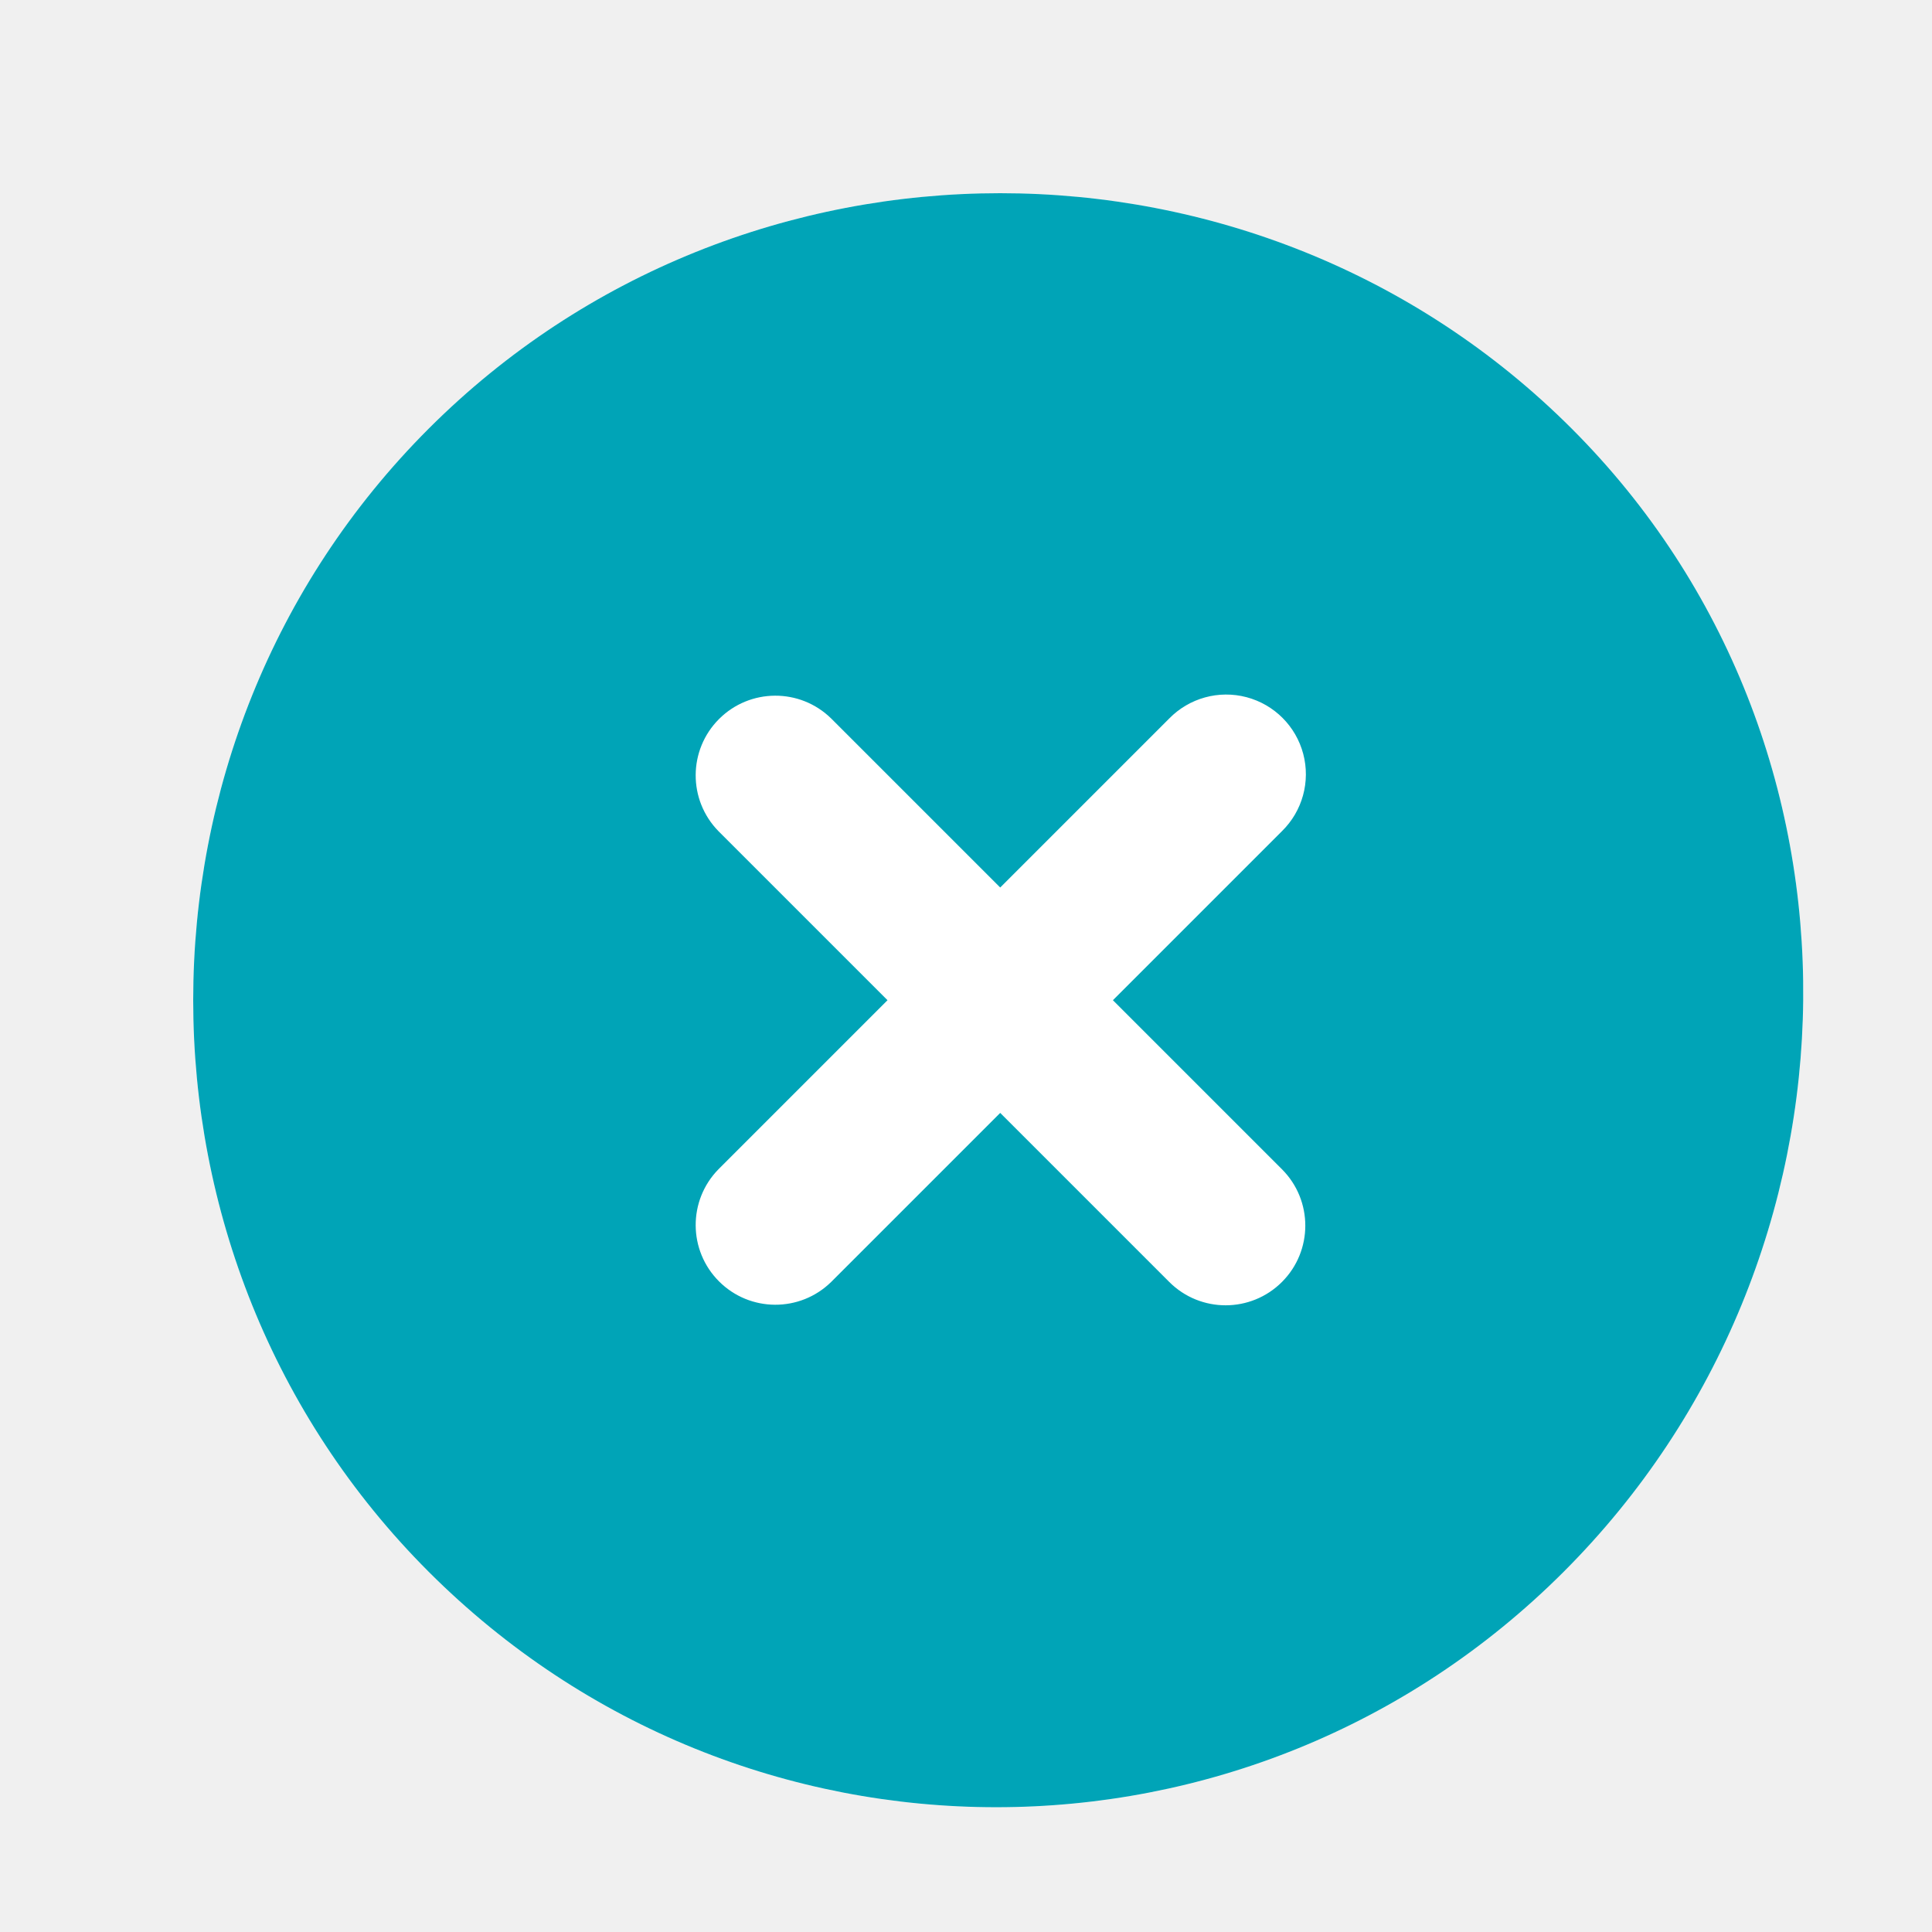
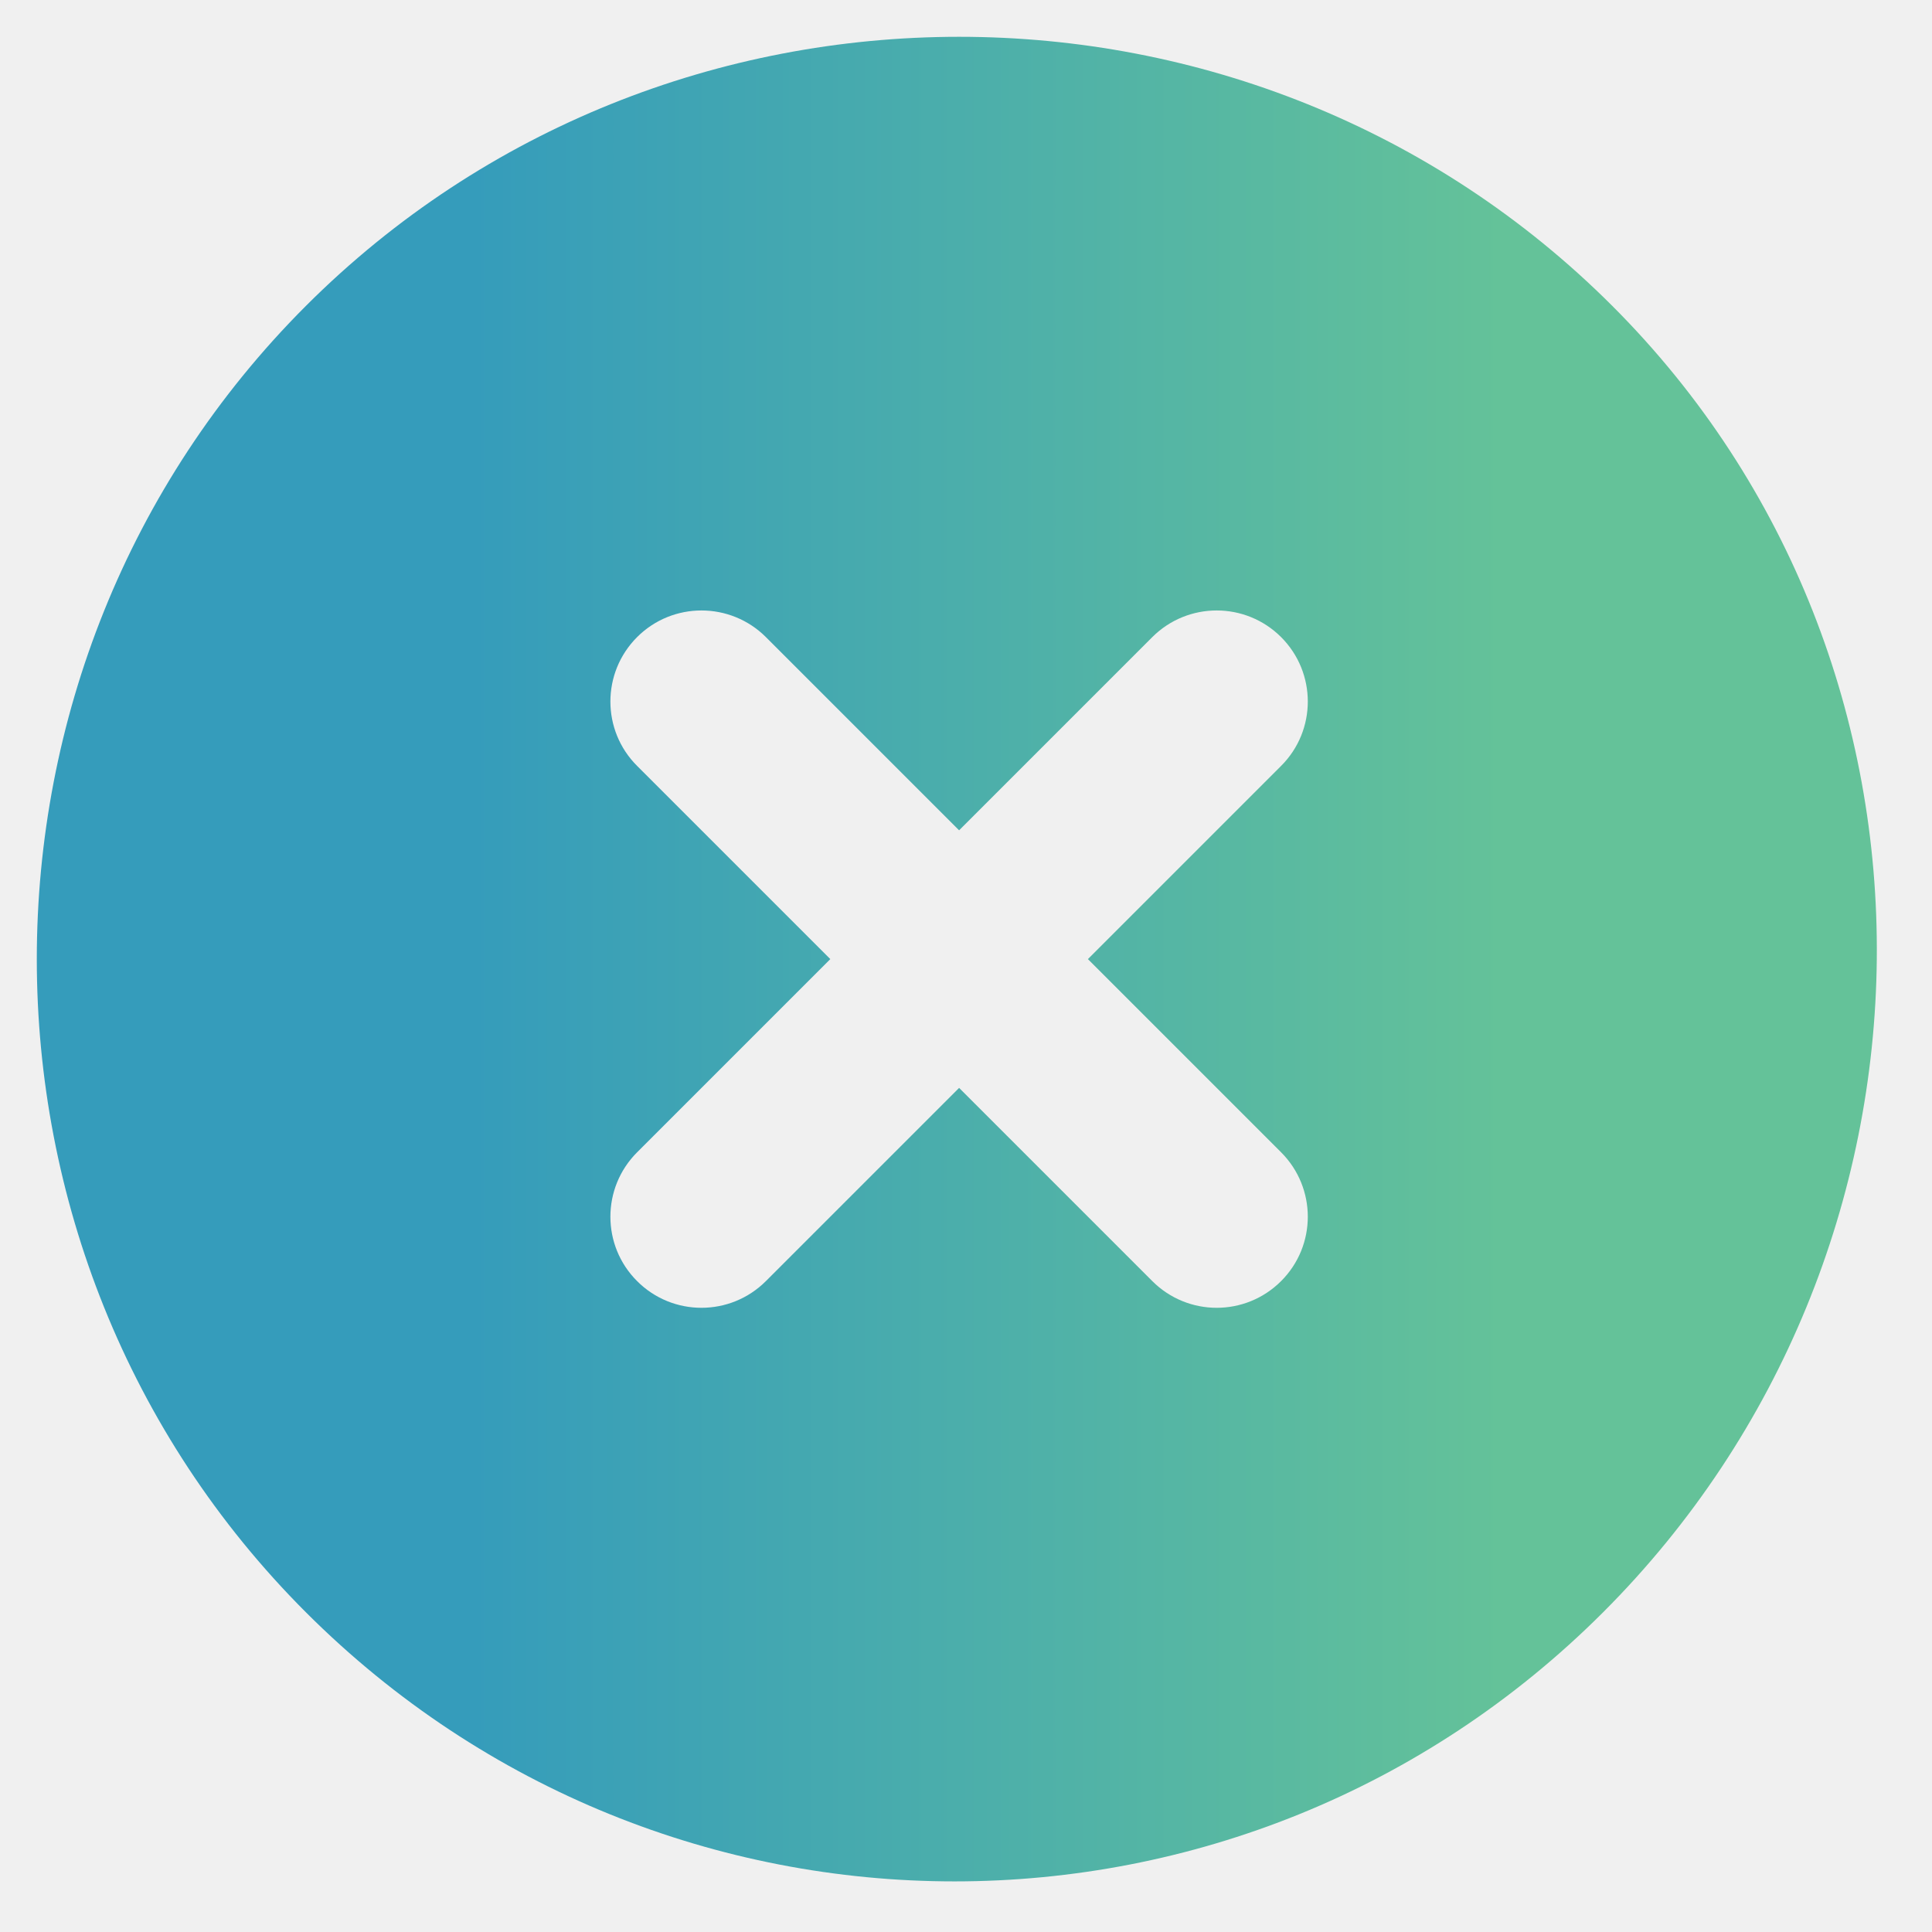
- <svg xmlns="http://www.w3.org/2000/svg" width="24" height="24" viewBox="0 0 24 24" fill="none">
-   <path d="M5.325 5.325c3.9-3.9 10.3-3.9 14.2 0 3.9 3.9 3.8 10.3-.1 14.2-3.9 3.9-10.2 3.9-14.1 0-3.9-3.9-3.9-10.3 0-14.2z" fill="#fff" />
-   <path d="M19.525 5.325c-3.9-3.9-10.3-3.9-14.2 0-3.9 3.9-3.9 10.3 0 14.2 3.9 3.9 10.2 3.9 14.1 0 3.9-3.9 4-10.3.1-14.2zm-3.6 10.6a.99.99 0 0 1-1.4 0l-2.1-2.1-2.1 2.1a.99.99 0 0 1-1.4-1.4l2.1-2.1-2.1-2.1a.99.99 0 0 1 1.4-1.4l2.1 2.1 2.1-2.1a.99.99 0 1 1 1.4 1.4l-2.1 2.1 2.1 2.1a.99.99 0 0 1 0 1.4z" fill="#00A4B7" />
+ <svg xmlns="http://www.w3.org/2000/svg" width="21" height="21" viewBox="0 0 21 21" fill="none">
+   <path d="M17.525 3.325C13.625 -0.575 7.225 -0.575 3.325 3.325C-0.575 7.225 -0.575 13.625 3.325 17.525C7.225 21.425 13.525 21.425 17.425 17.525C21.325 13.625 21.425 7.225 17.525 3.325ZM13.925 13.925C13.538 14.312 12.912 14.312 12.525 13.925L10.425 11.825L8.325 13.925C7.938 14.312 7.311 14.312 6.925 13.925C6.538 13.539 6.538 12.912 6.925 12.525L9.025 10.425L6.925 8.325C6.538 7.939 6.538 7.312 6.925 6.925C7.311 6.539 7.938 6.539 8.325 6.925L10.425 9.025L12.525 6.925C12.912 6.539 13.538 6.539 13.925 6.925C14.312 7.312 14.312 7.939 13.925 8.325L11.825 10.425L13.925 12.525C14.312 12.912 14.312 13.539 13.925 13.925Z" fill="url(#paint0_linear_1663_243)" />
+   <defs>
+     <linearGradient id="paint0_linear_1663_243" x1="5.106" y1="10.425" x2="16.356" y2="10.425" gradientUnits="userSpaceOnUse">
+       <stop stop-color="#359CBB" />
+       <stop offset="1" stop-color="#64C299" />
+     </linearGradient>
+   </defs>
</svg>
